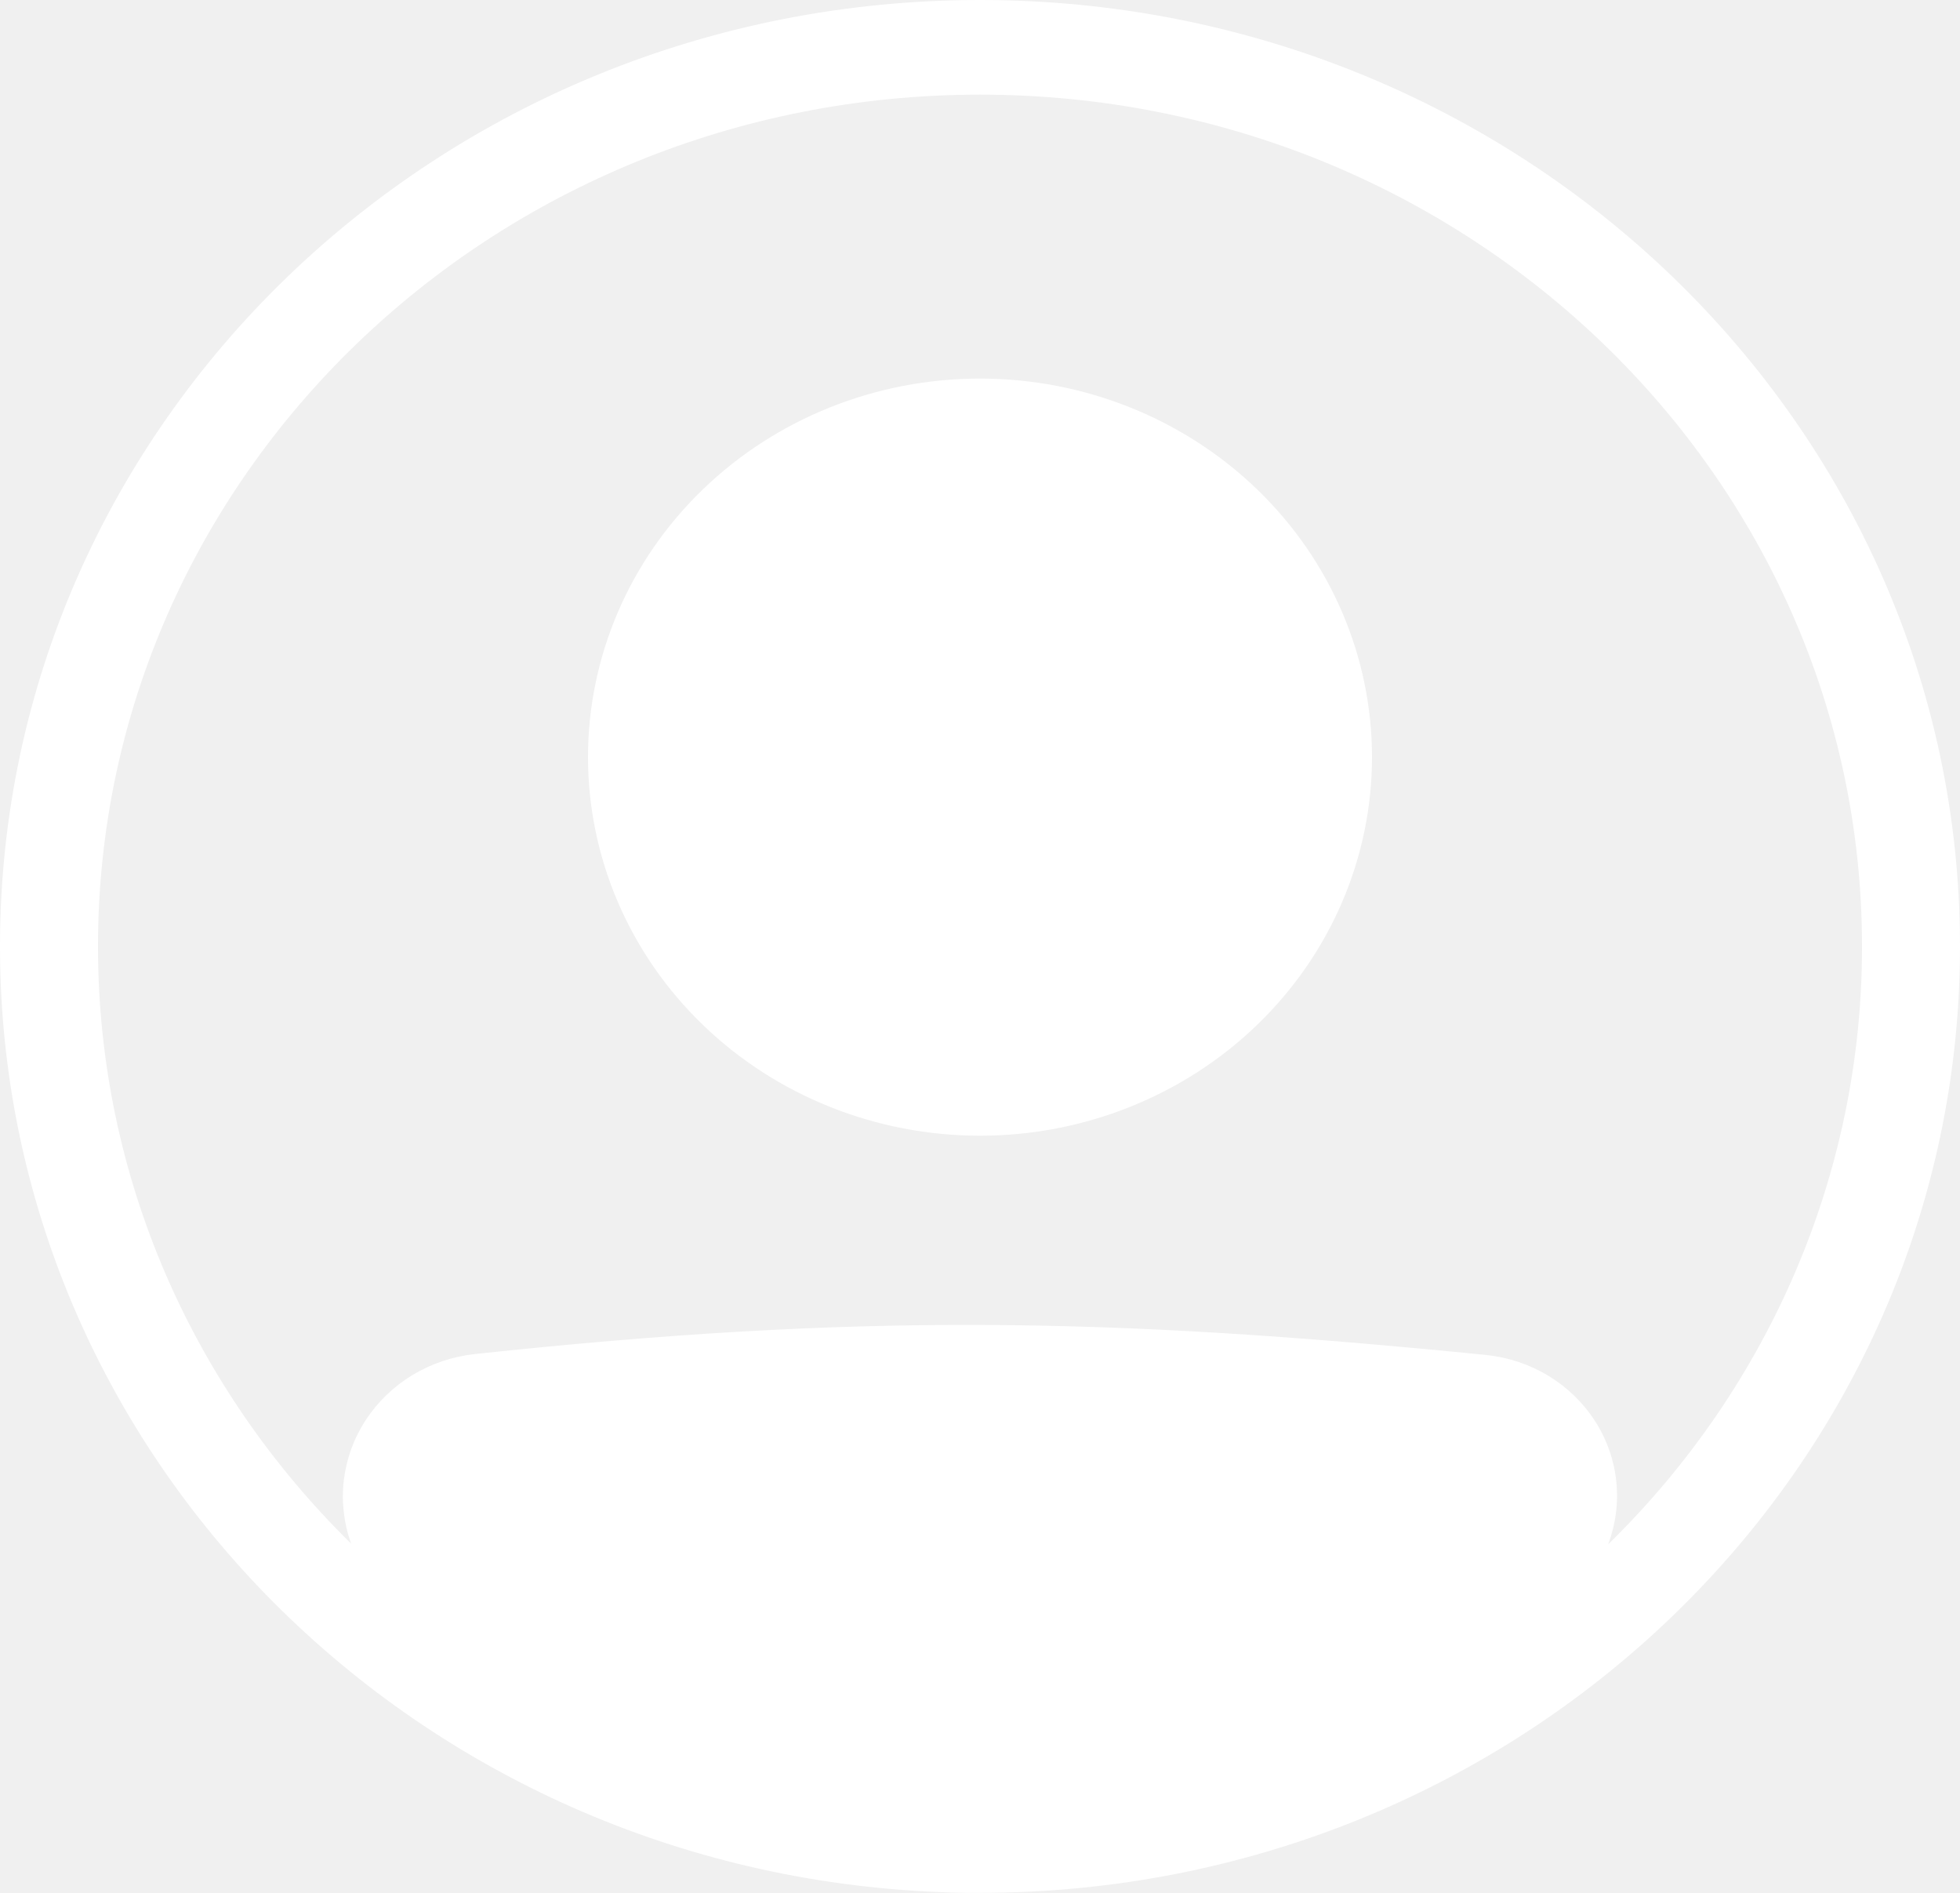
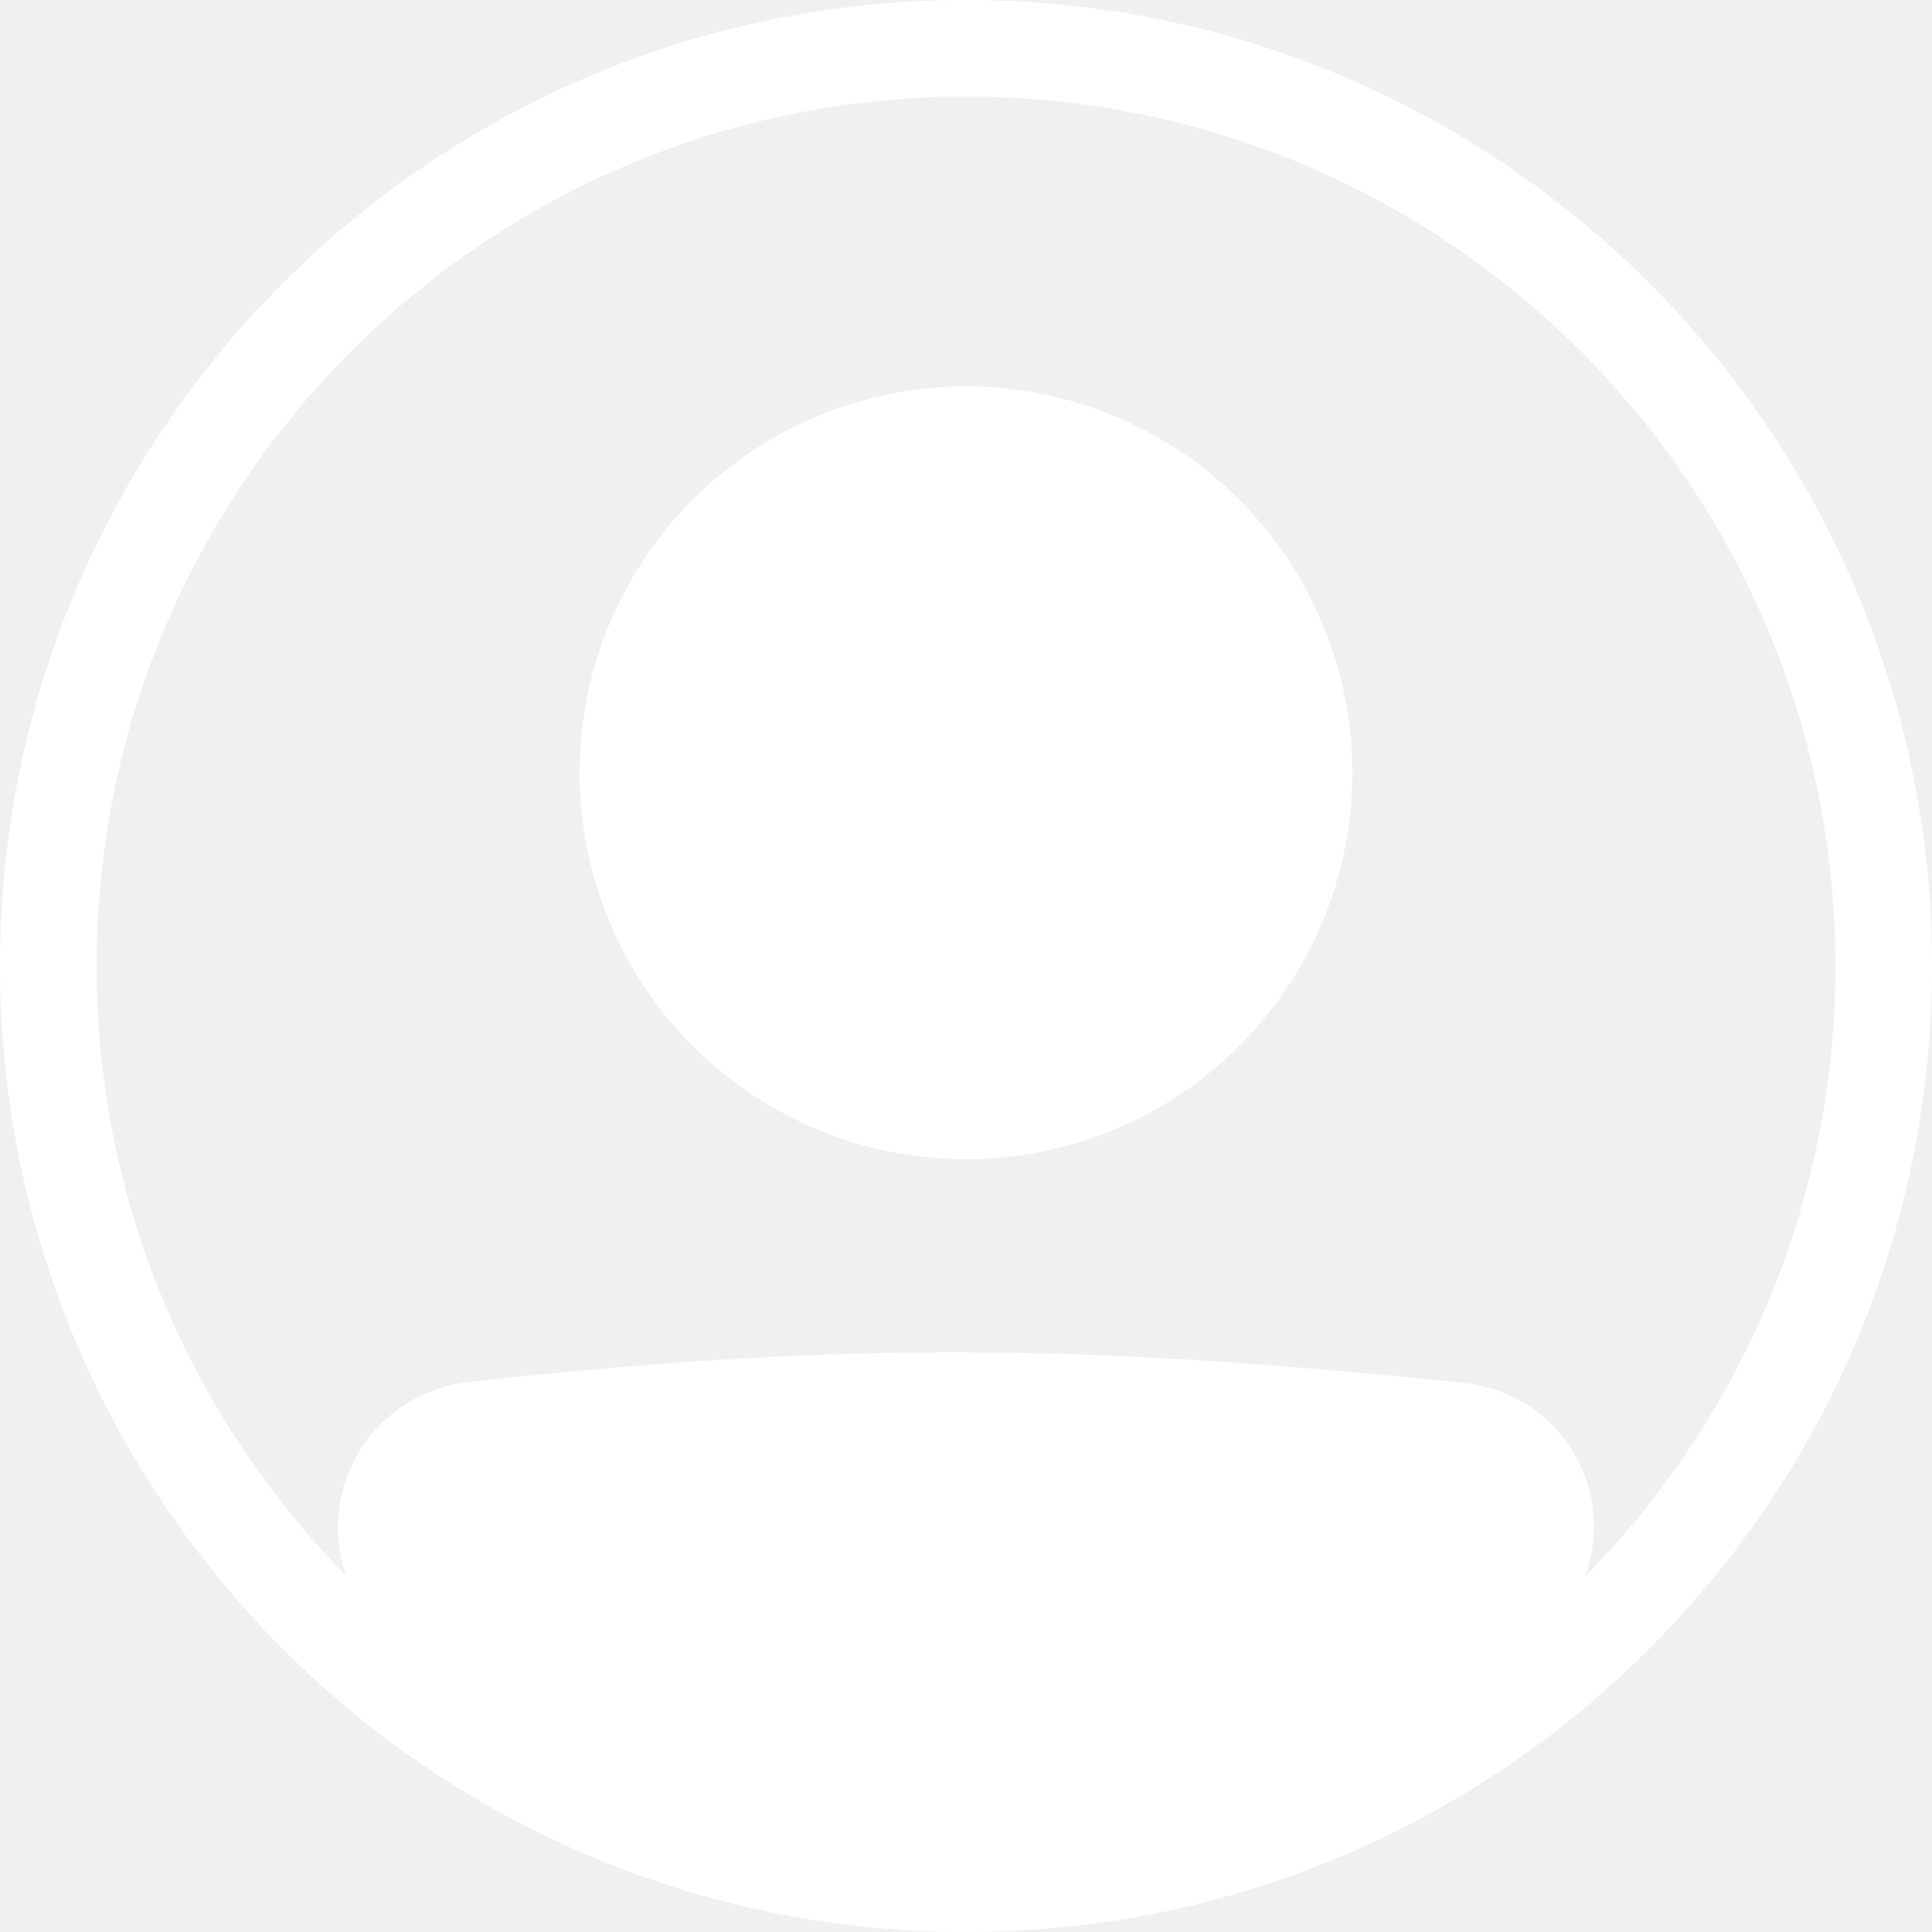
- <svg xmlns="http://www.w3.org/2000/svg" width="29" height="28" viewBox="0 0 29 28" fill="none">
-   <path d="M20.3 11.2C20.3 12.685 19.689 14.11 18.601 15.16C17.513 16.21 16.038 16.8 14.5 16.8C12.962 16.8 11.486 16.21 10.399 15.16C9.311 14.11 8.7 12.685 8.7 11.2C8.7 9.715 9.311 8.29 10.399 7.24C11.486 6.19 12.962 5.6 14.5 5.6C16.038 5.6 17.513 6.19 18.601 7.24C19.689 8.29 20.3 9.715 20.3 11.2Z" fill="white" />
-   <path fill-rule="evenodd" clip-rule="evenodd" d="M13.908 27.989C6.175 27.689 0 21.54 0 14C0 6.268 6.492 0 14.5 0C22.508 0 29 6.268 29 14C29 21.732 22.508 28 14.5 28H14.301C14.17 28 14.039 27.996 13.908 27.989ZM5.195 22.834C5.087 22.533 5.05 22.213 5.087 21.897C5.125 21.581 5.235 21.276 5.411 21.007C5.587 20.738 5.823 20.51 6.102 20.341C6.382 20.172 6.697 20.066 7.025 20.03C12.677 19.426 16.358 19.481 21.983 20.043C22.311 20.076 22.627 20.181 22.907 20.35C23.186 20.518 23.422 20.746 23.597 21.017C23.772 21.287 23.88 21.592 23.914 21.909C23.948 22.225 23.907 22.545 23.794 22.845C26.204 20.49 27.555 17.311 27.55 14C27.55 7.041 21.707 1.4 14.5 1.4C7.293 1.4 1.45 7.041 1.45 14C1.45 17.441 2.879 20.56 5.195 22.834Z" fill="white" />
+ <svg xmlns="http://www.w3.org/2000/svg" width="29" height="29" viewBox="0 0 29 29" fill="none">
+   <path d="M20.3 11.6C20.3 13.138 19.689 14.614 18.601 15.701C17.514 16.789 16.038 17.4 14.5 17.4C12.962 17.4 11.486 16.789 10.399 15.701C9.311 14.614 8.7 13.138 8.7 11.6C8.7 10.062 9.311 8.586 10.399 7.499C11.486 6.411 12.962 5.8 14.5 5.8C16.038 5.8 17.514 6.411 18.601 7.499C19.689 8.586 20.3 10.062 20.3 11.6Z" fill="white" />
+   <path fill-rule="evenodd" clip-rule="evenodd" d="M13.908 28.988C6.175 28.678 0 22.31 0 14.5C0 6.492 6.492 0 14.5 0C22.508 0 29 6.492 29 14.5C29 22.508 22.508 29 14.5 29H14.301C14.17 29 14.039 28.996 13.908 28.988ZM5.195 23.649C5.087 23.338 5.05 23.006 5.087 22.679C5.125 22.351 5.235 22.036 5.411 21.757C5.587 21.479 5.823 21.243 6.102 21.068C6.382 20.892 6.697 20.782 7.025 20.746C12.677 20.12 16.358 20.177 21.983 20.759C22.311 20.793 22.627 20.902 22.907 21.076C23.186 21.251 23.422 21.487 23.597 21.767C23.772 22.047 23.88 22.363 23.914 22.691C23.948 23.019 23.907 23.351 23.794 23.66C26.204 21.221 27.555 17.929 27.55 14.5C27.55 7.293 21.707 1.45 14.5 1.45C7.293 1.45 1.45 7.293 1.45 14.5C1.45 18.064 2.879 21.295 5.195 23.649Z" fill="white" />
</svg>
